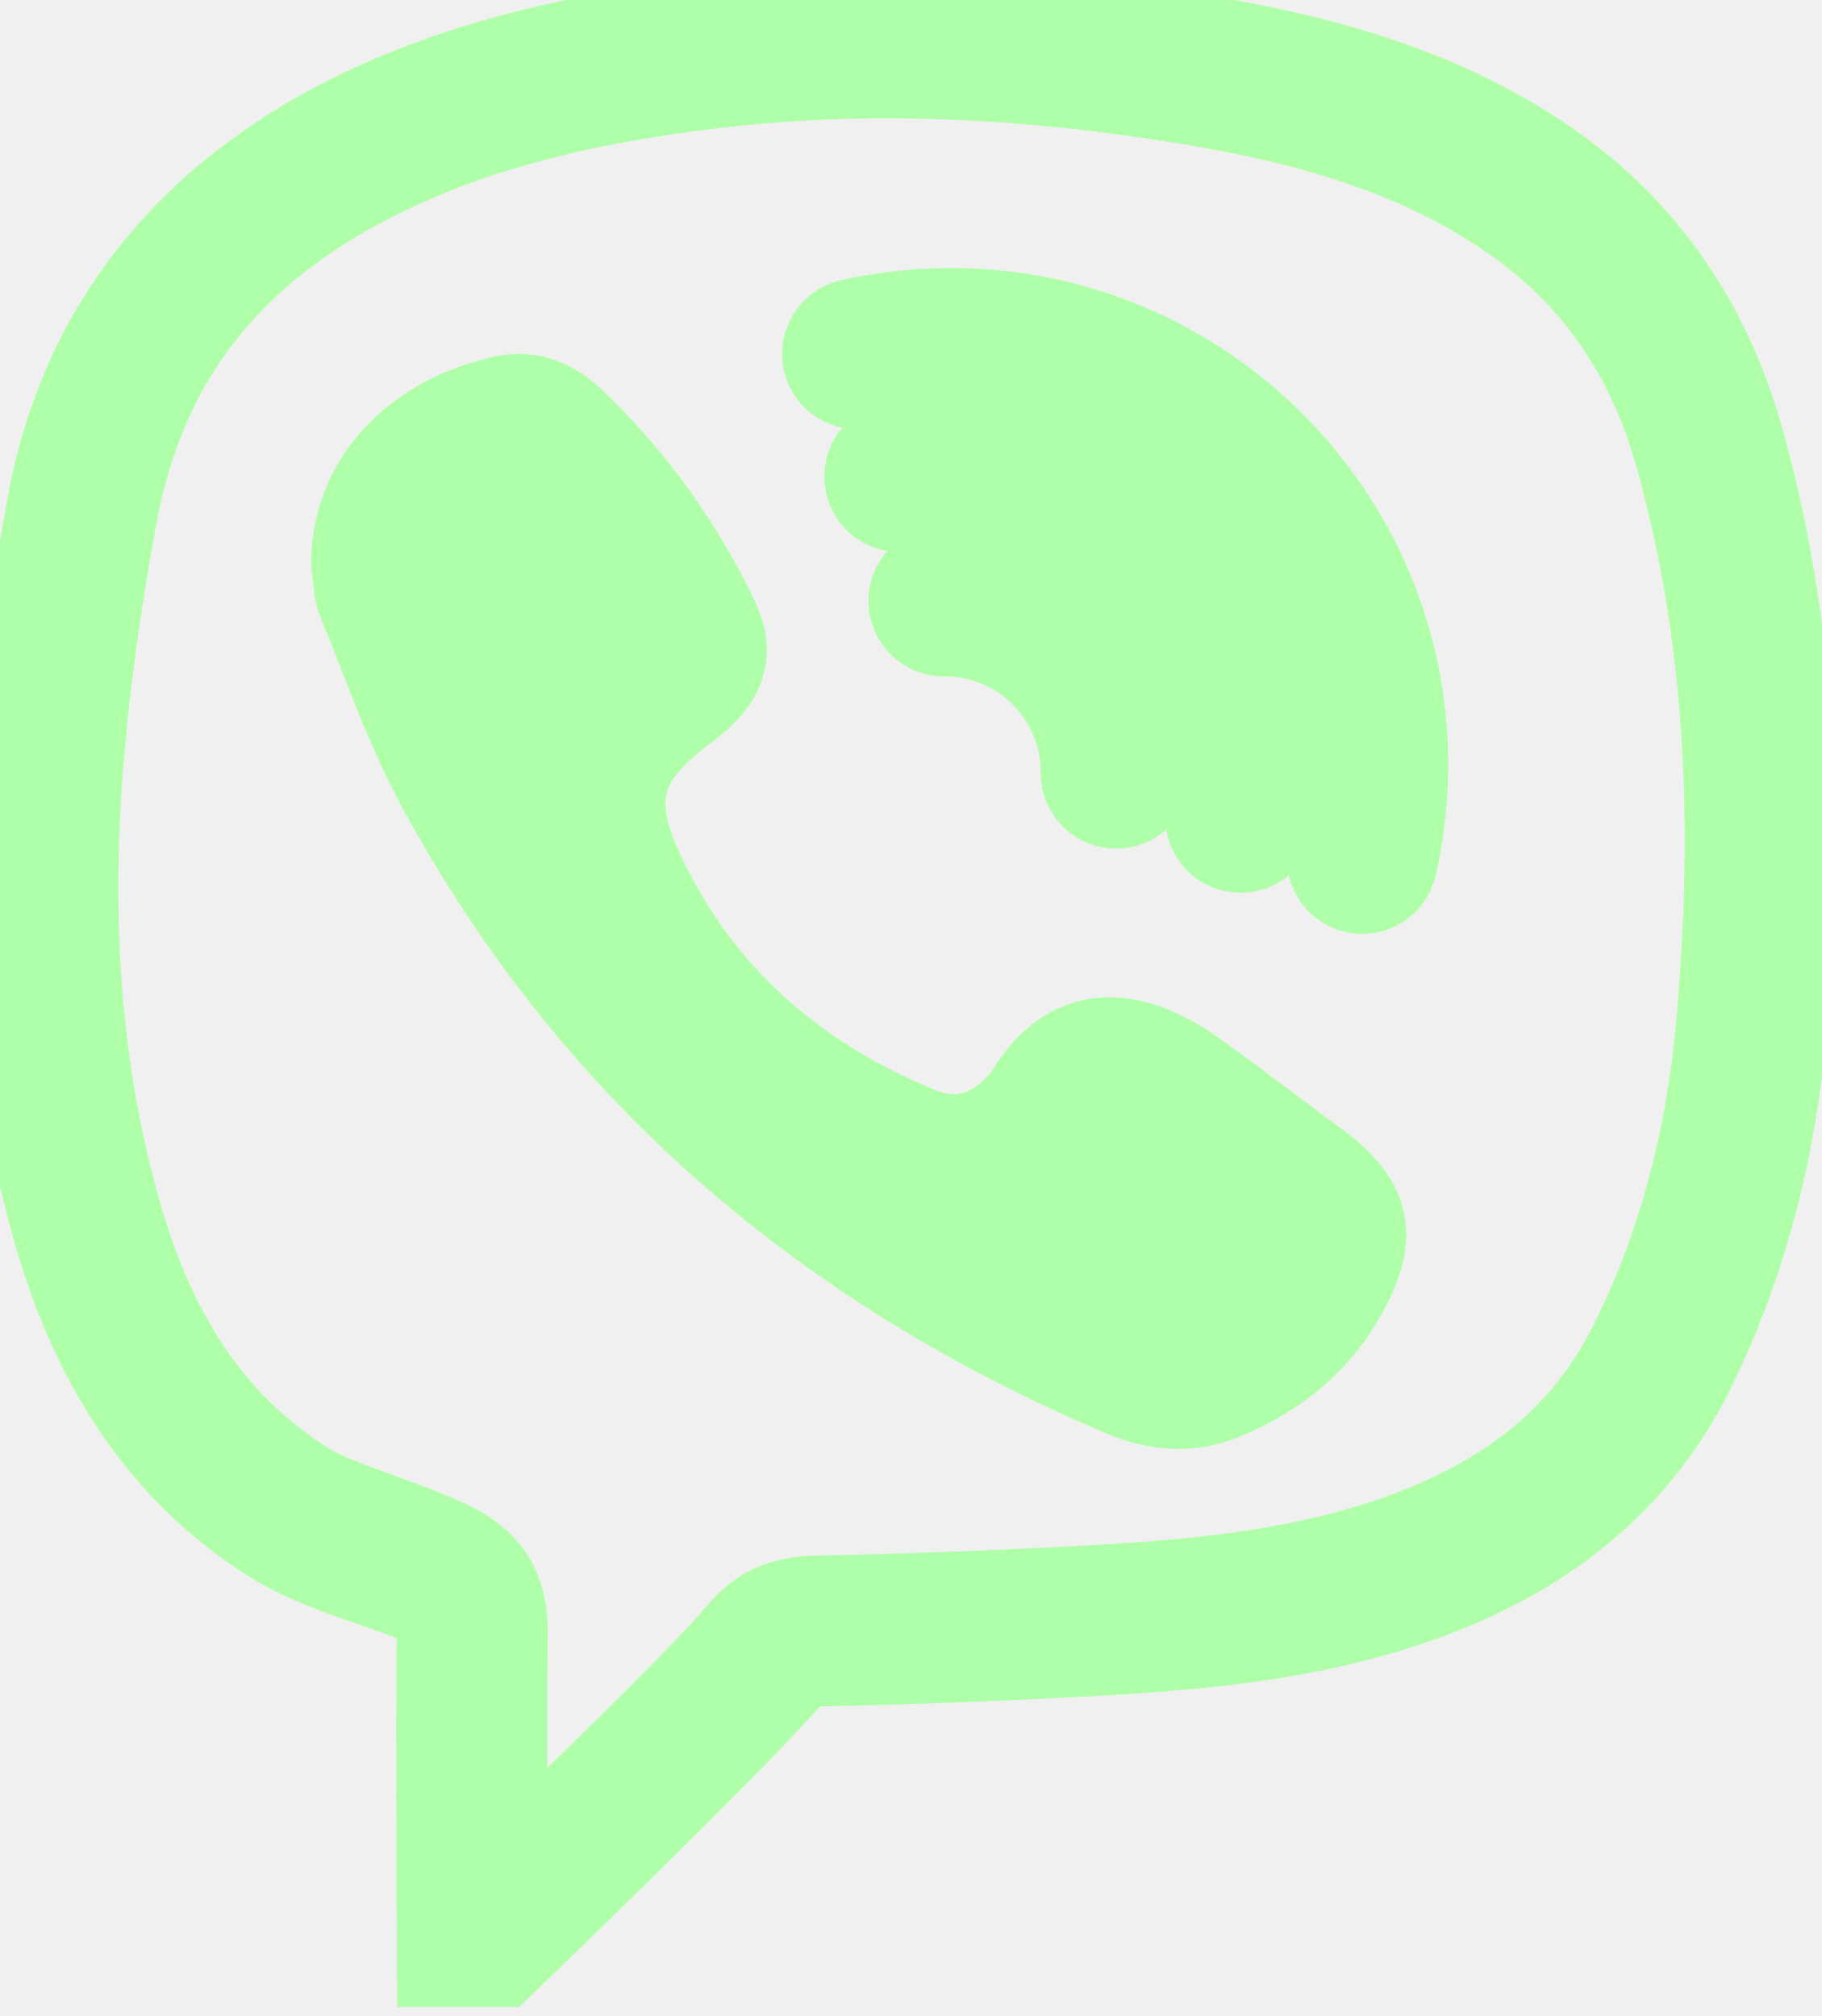
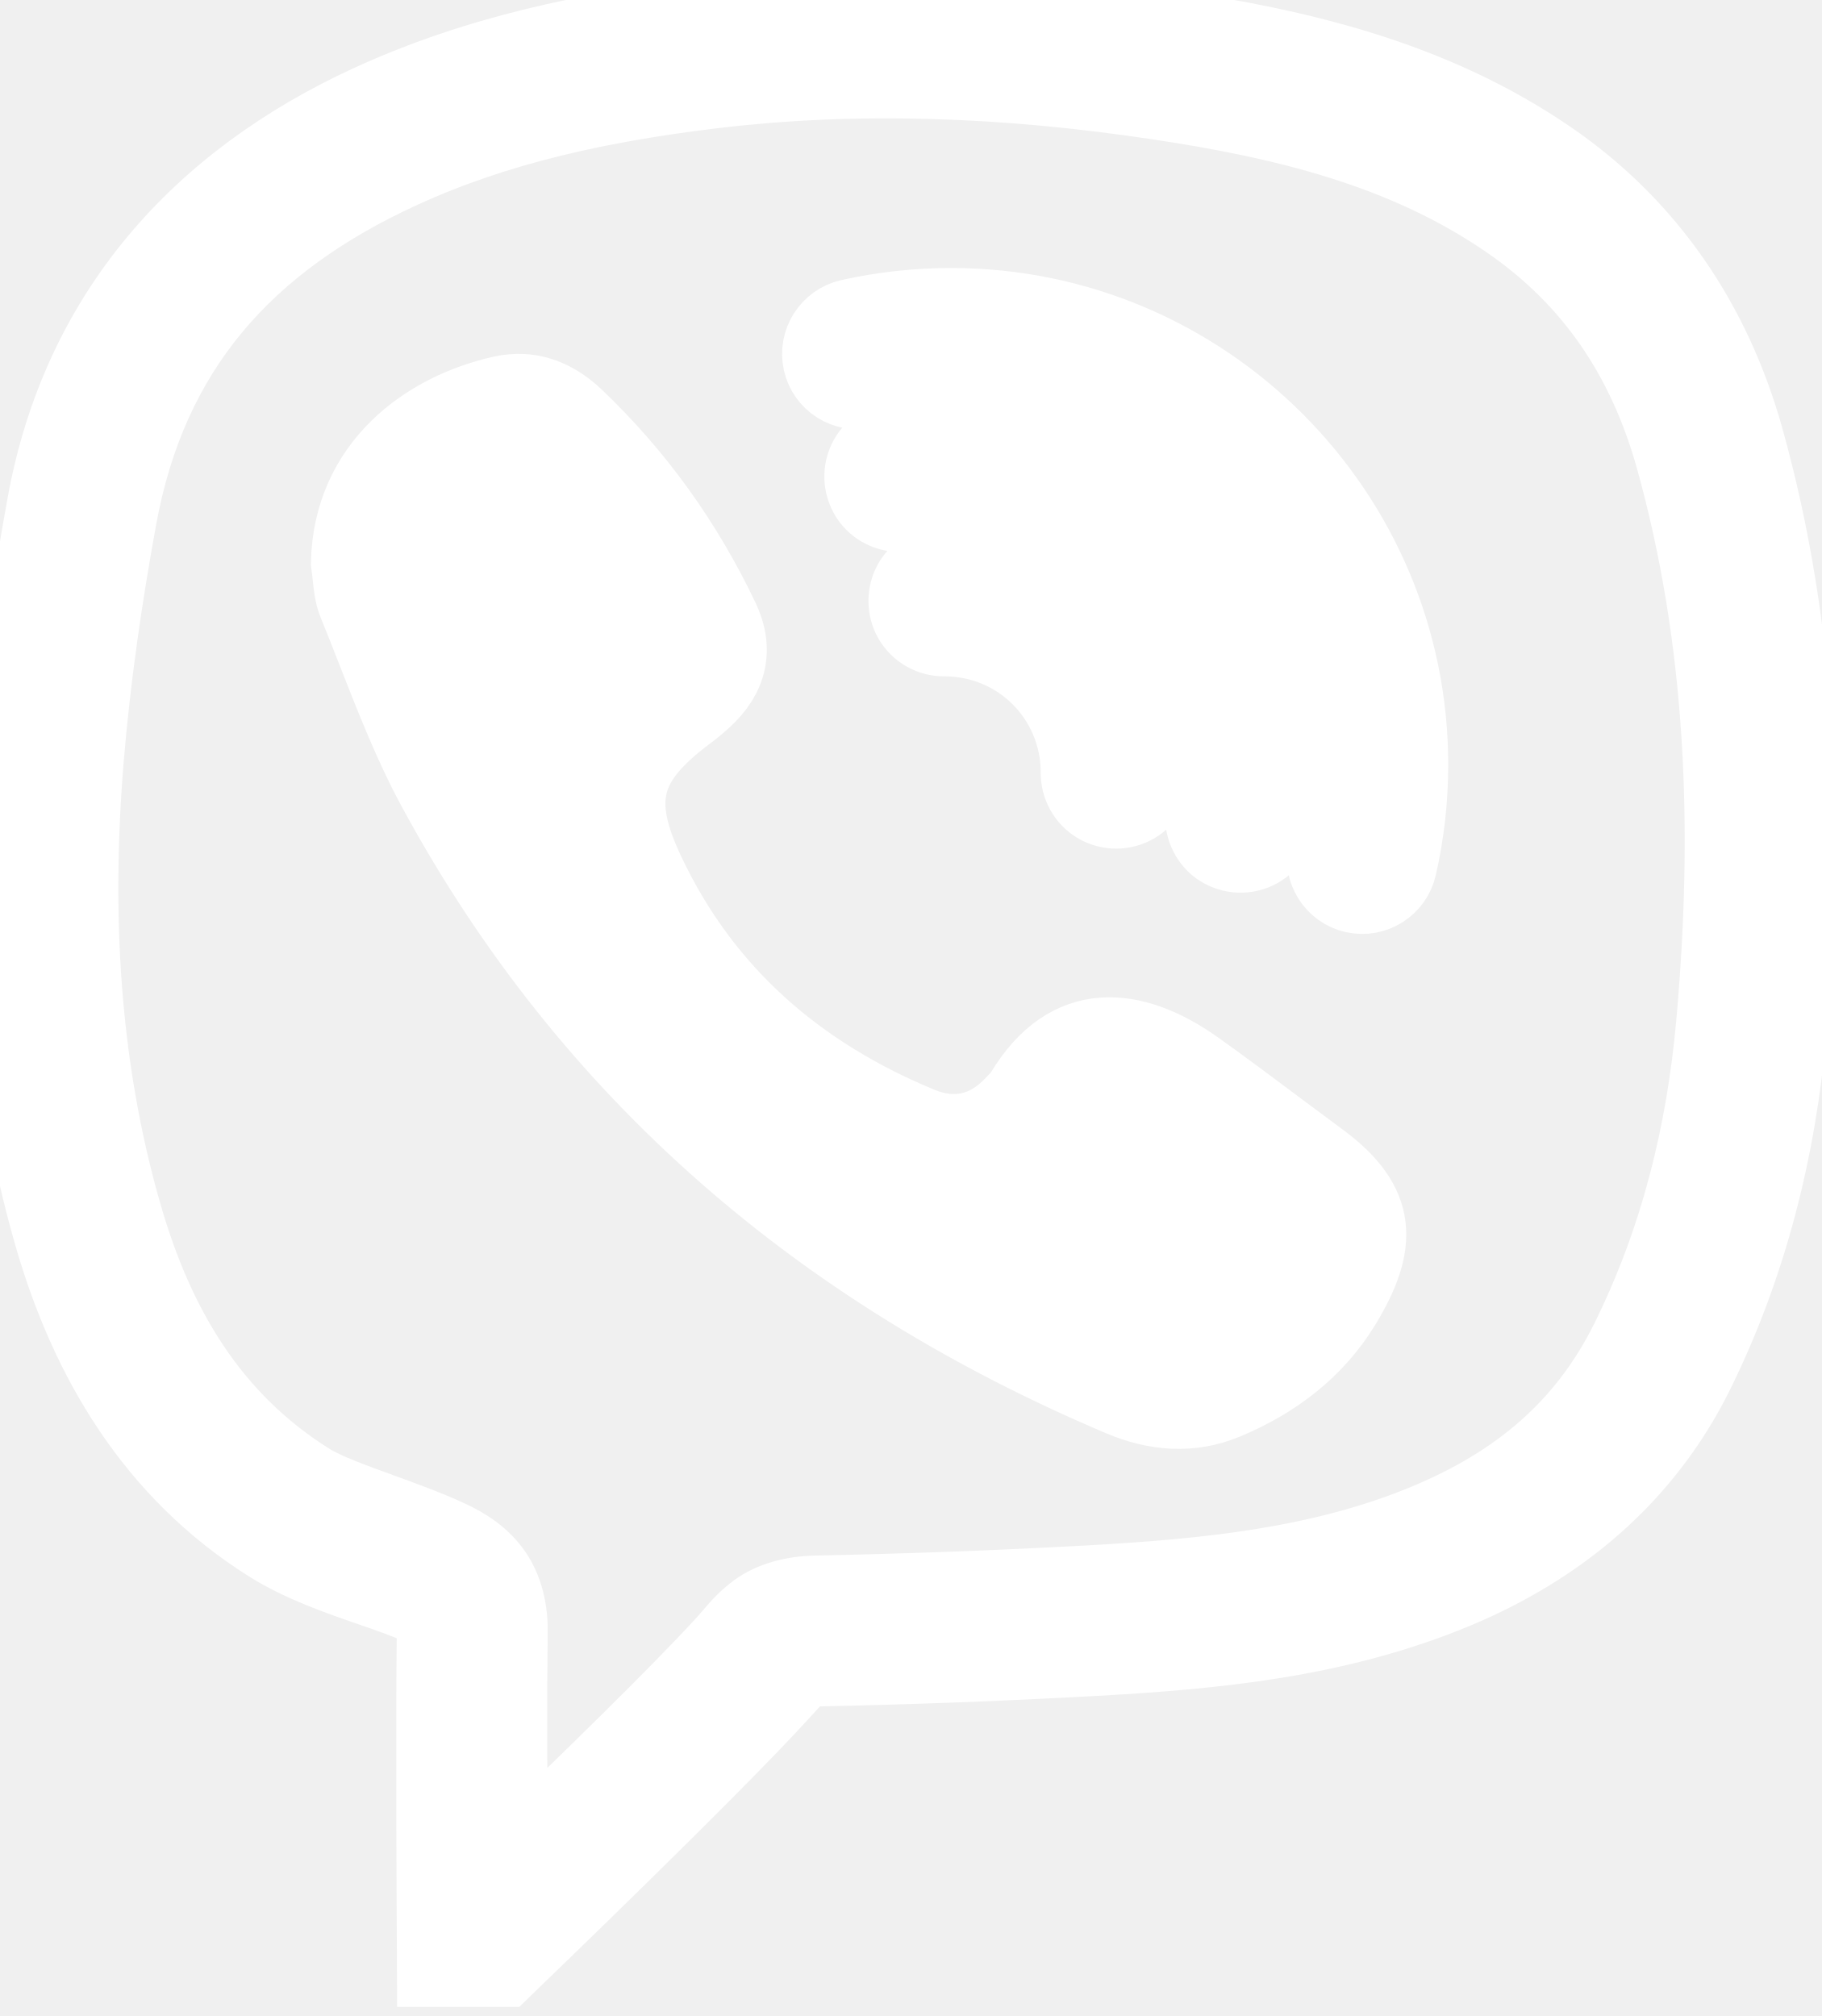
<svg xmlns="http://www.w3.org/2000/svg" width="28" height="31" viewBox="0 0 28 31" fill="none">
-   <path d="M13.481 0.001C12.582 0.006 11.679 0.06 10.769 0.171C9.029 0.385 7.304 0.741 5.649 1.501C3.017 2.71 1.15 4.762 0.609 7.745C0.379 9.003 0.194 10.28 0.088 11.564C-0.116 14.057 0.011 16.557 0.717 19.014C1.274 20.951 2.3 22.691 4.097 23.82C4.592 24.131 5.19 24.337 5.692 24.511C5.96 24.604 6.201 24.687 6.384 24.771C6.531 24.841 6.567 24.882 6.575 24.892L6.575 24.893C6.583 24.901 6.603 24.921 6.6 25.073C6.582 26.651 6.6 29.703 6.6 29.703L6.603 30.361H7.781L7.972 30.175C7.972 30.175 10.965 27.295 12.048 26.109C12.131 26.02 12.197 25.947 12.247 25.891C12.315 25.816 12.353 25.774 12.365 25.767C12.368 25.764 12.37 25.762 12.371 25.761C12.379 25.751 12.384 25.745 12.553 25.741C13.974 25.712 15.392 25.658 16.81 25.581C18.679 25.478 20.584 25.3 22.417 24.534C24.013 23.866 25.346 22.776 26.153 21.141C26.978 19.465 27.419 17.689 27.584 15.851C27.857 12.791 27.762 9.725 26.916 6.704C26.418 4.933 25.418 3.435 23.884 2.378C22.048 1.114 19.978 0.64 17.952 0.338C16.768 0.163 15.577 0.047 14.381 0.011C14.082 0.003 13.783 -0.002 13.481 0.001ZM14.345 1.331C15.482 1.362 16.619 1.473 17.758 1.643C19.713 1.934 21.556 2.378 23.136 3.466C24.418 4.347 25.217 5.538 25.645 7.057C26.434 9.883 26.534 12.778 26.269 15.735C26.117 17.439 25.712 19.045 24.967 20.559C24.309 21.894 23.283 22.742 21.907 23.317C20.308 23.985 18.571 24.163 16.74 24.263C15.338 24.341 13.932 24.392 12.527 24.421C12.174 24.428 11.829 24.521 11.584 24.702C11.403 24.835 11.295 24.961 11.19 25.085C11.152 25.128 11.116 25.172 11.076 25.215C10.349 26.01 8.943 27.372 8.079 28.209C8.023 28.263 7.971 28.314 7.92 28.363C7.92 28.295 7.92 28.227 7.919 28.158C7.914 27.215 7.908 26.112 7.92 25.088C7.925 24.751 7.848 24.405 7.655 24.132C7.461 23.859 7.196 23.694 6.941 23.575C6.606 23.42 6.224 23.281 5.868 23.151C5.431 22.993 5.031 22.847 4.798 22.701C3.321 21.773 2.483 20.381 1.985 18.648C1.333 16.382 1.209 14.049 1.403 11.674C1.506 10.442 1.684 9.207 1.908 7.983C2.377 5.402 3.852 3.778 6.198 2.7C7.681 2.019 9.264 1.684 10.932 1.481C12.069 1.341 13.206 1.297 14.345 1.331ZM14.623 4.621C14.079 4.621 13.551 4.683 13.038 4.796C12.685 4.878 12.46 5.232 12.54 5.587C12.62 5.943 12.976 6.165 13.332 6.085C13.747 5.99 14.18 5.941 14.623 5.941C17.846 5.941 20.445 8.539 20.445 11.759C20.445 12.206 20.396 12.639 20.3 13.056C20.221 13.409 20.442 13.765 20.798 13.845C21.154 13.925 21.507 13.701 21.587 13.345C21.703 12.835 21.765 12.306 21.765 11.759C21.765 7.825 18.56 4.621 14.623 4.621ZM8.039 5.943C7.931 5.938 7.82 5.946 7.704 5.972C6.505 6.237 5.314 7.106 5.28 8.658C5.291 8.724 5.297 8.791 5.304 8.858C5.32 9.012 5.336 9.166 5.391 9.303C5.493 9.551 5.591 9.802 5.689 10.053C5.97 10.77 6.25 11.487 6.613 12.159C8.998 16.568 12.605 19.633 17.202 21.58C17.751 21.812 18.318 21.861 18.872 21.629C19.635 21.311 20.282 20.822 20.713 20.118C21.303 19.151 21.311 18.481 20.339 17.767C20.11 17.598 19.883 17.427 19.655 17.257C19.25 16.954 18.844 16.65 18.431 16.356C17.449 15.66 16.387 15.539 15.655 16.761C15.624 16.81 15.583 16.852 15.543 16.893C15.532 16.904 15.521 16.915 15.51 16.926C15.134 17.326 14.672 17.424 14.183 17.223C12.324 16.457 10.888 15.222 10.021 13.384C9.511 12.303 9.65 11.762 10.604 11.043C10.7 10.973 10.79 10.898 10.877 10.819C11.295 10.437 11.406 9.983 11.158 9.47C10.599 8.3 9.854 7.256 8.91 6.356C8.655 6.113 8.364 5.961 8.039 5.943ZM14.613 6.601C14.322 6.601 14.033 6.624 13.749 6.673C13.51 6.704 13.306 6.864 13.218 7.088C13.131 7.315 13.175 7.57 13.329 7.756C13.486 7.939 13.734 8.024 13.971 7.972C14.177 7.939 14.394 7.921 14.613 7.921C16.758 7.921 18.48 9.643 18.48 11.788C18.48 12.007 18.462 12.224 18.429 12.43C18.377 12.667 18.462 12.915 18.645 13.072C18.831 13.226 19.086 13.27 19.313 13.183C19.537 13.095 19.697 12.891 19.728 12.652C19.777 12.368 19.8 12.079 19.8 11.788C19.8 8.931 17.47 6.601 14.613 6.601ZM14.52 8.581C14.283 8.578 14.061 8.702 13.94 8.908C13.822 9.114 13.822 9.367 13.94 9.573C14.061 9.78 14.283 9.903 14.52 9.901C15.621 9.901 16.5 10.78 16.5 11.881C16.498 12.118 16.622 12.34 16.828 12.461C17.034 12.579 17.287 12.579 17.493 12.461C17.699 12.34 17.823 12.118 17.82 11.881C17.82 10.066 16.335 8.581 14.52 8.581Z" fill="#AFFFA8" />
-   <path d="M13.481 0.001C12.582 0.006 11.679 0.06 10.769 0.171C9.029 0.385 7.304 0.741 5.649 1.501C3.017 2.71 1.15 4.762 0.609 7.745C0.379 9.003 0.194 10.28 0.088 11.564C-0.116 14.057 0.011 16.557 0.717 19.014C1.274 20.951 2.3 22.691 4.097 23.82C4.592 24.131 5.19 24.337 5.692 24.511C5.96 24.604 6.201 24.687 6.384 24.771C6.531 24.841 6.567 24.882 6.575 24.892L6.575 24.893C6.583 24.901 6.603 24.921 6.6 25.073C6.582 26.651 6.6 29.703 6.6 29.703L6.603 30.361H7.781L7.972 30.175C7.972 30.175 10.965 27.295 12.048 26.109C12.131 26.02 12.197 25.947 12.247 25.891C12.315 25.816 12.353 25.774 12.365 25.767C12.368 25.764 12.37 25.762 12.371 25.761C12.379 25.751 12.384 25.745 12.553 25.741C13.974 25.712 15.392 25.658 16.81 25.581C18.679 25.478 20.584 25.3 22.417 24.534C24.013 23.866 25.346 22.776 26.153 21.141C26.978 19.465 27.419 17.689 27.584 15.851C27.857 12.791 27.762 9.725 26.916 6.704C26.418 4.933 25.418 3.435 23.884 2.378C22.048 1.114 19.978 0.64 17.952 0.338C16.768 0.163 15.577 0.047 14.381 0.011C14.082 0.003 13.783 -0.002 13.481 0.001ZM14.345 1.331C15.482 1.362 16.619 1.473 17.758 1.643C19.713 1.934 21.556 2.378 23.136 3.466C24.418 4.347 25.217 5.538 25.645 7.057C26.434 9.883 26.534 12.778 26.269 15.735C26.117 17.439 25.712 19.045 24.967 20.559C24.309 21.894 23.283 22.742 21.907 23.317C20.308 23.985 18.571 24.163 16.74 24.263C15.338 24.341 13.932 24.392 12.527 24.421C12.174 24.428 11.829 24.521 11.584 24.702C11.403 24.835 11.295 24.961 11.19 25.085C11.152 25.128 11.116 25.172 11.076 25.215C10.349 26.01 8.943 27.372 8.079 28.209C8.023 28.263 7.971 28.314 7.92 28.363C7.92 28.295 7.92 28.227 7.919 28.158C7.914 27.215 7.908 26.112 7.92 25.088C7.925 24.751 7.848 24.405 7.655 24.132C7.461 23.859 7.196 23.694 6.941 23.575C6.606 23.42 6.224 23.281 5.868 23.151C5.431 22.993 5.031 22.847 4.798 22.701C3.321 21.773 2.483 20.381 1.985 18.648C1.333 16.382 1.209 14.049 1.403 11.674C1.506 10.442 1.684 9.207 1.908 7.983C2.377 5.402 3.852 3.778 6.198 2.7C7.681 2.019 9.264 1.684 10.932 1.481C12.069 1.341 13.206 1.297 14.345 1.331ZM14.623 4.621C14.079 4.621 13.551 4.683 13.038 4.796C12.685 4.878 12.46 5.232 12.54 5.587C12.62 5.943 12.976 6.165 13.332 6.085C13.747 5.99 14.18 5.941 14.623 5.941C17.846 5.941 20.445 8.539 20.445 11.759C20.445 12.206 20.396 12.639 20.3 13.056C20.221 13.409 20.442 13.765 20.798 13.845C21.154 13.925 21.507 13.701 21.587 13.345C21.703 12.835 21.765 12.306 21.765 11.759C21.765 7.825 18.56 4.621 14.623 4.621ZM8.039 5.943C7.931 5.938 7.82 5.946 7.704 5.972C6.505 6.237 5.314 7.106 5.28 8.658C5.291 8.724 5.297 8.791 5.304 8.858C5.32 9.012 5.336 9.166 5.391 9.303C5.493 9.551 5.591 9.802 5.689 10.053C5.97 10.77 6.25 11.487 6.613 12.159C8.998 16.568 12.605 19.633 17.202 21.58C17.751 21.812 18.318 21.861 18.872 21.629C19.635 21.311 20.282 20.822 20.713 20.118C21.303 19.151 21.311 18.481 20.339 17.767C20.11 17.598 19.883 17.427 19.655 17.257C19.25 16.954 18.844 16.65 18.431 16.356C17.449 15.66 16.387 15.539 15.655 16.761C15.624 16.81 15.583 16.852 15.543 16.893C15.532 16.904 15.521 16.915 15.51 16.926C15.134 17.326 14.672 17.424 14.183 17.223C12.324 16.457 10.888 15.222 10.021 13.384C9.511 12.303 9.65 11.762 10.604 11.043C10.7 10.973 10.79 10.898 10.877 10.819C11.295 10.437 11.406 9.983 11.158 9.47C10.599 8.3 9.854 7.256 8.91 6.356C8.655 6.113 8.364 5.961 8.039 5.943ZM14.613 6.601C14.322 6.601 14.033 6.624 13.749 6.673C13.51 6.704 13.306 6.864 13.218 7.088C13.131 7.315 13.175 7.57 13.329 7.756C13.486 7.939 13.734 8.024 13.971 7.972C14.177 7.939 14.394 7.921 14.613 7.921C16.758 7.921 18.48 9.643 18.48 11.788C18.48 12.007 18.462 12.224 18.429 12.43C18.377 12.667 18.462 12.915 18.645 13.072C18.831 13.226 19.086 13.27 19.313 13.183C19.537 13.095 19.697 12.891 19.728 12.652C19.777 12.368 19.8 12.079 19.8 11.788C19.8 8.931 17.47 6.601 14.613 6.601ZM14.52 8.581C14.283 8.578 14.061 8.702 13.94 8.908C13.822 9.114 13.822 9.367 13.94 9.573C14.061 9.78 14.283 9.903 14.52 9.901C15.621 9.901 16.5 10.78 16.5 11.881C16.498 12.118 16.622 12.34 16.828 12.461C17.034 12.579 17.287 12.579 17.493 12.461C17.699 12.34 17.823 12.118 17.82 11.881C17.82 10.066 16.335 8.581 14.52 8.581Z" stroke="#AFFFA8" />
+   <path d="M13.481 0.001C12.581 0.006 11.679 0.06 10.769 0.171C9.029 0.385 7.304 0.741 5.649 1.501C3.017 2.71 1.15 4.762 0.609 7.745C0.379 9.003 0.194 10.279 0.088 11.563C-0.116 14.056 0.011 16.557 0.717 19.014C1.274 20.95 2.3 22.69 4.097 23.819C4.592 24.13 5.19 24.337 5.692 24.51C5.96 24.603 6.201 24.686 6.384 24.771C6.531 24.84 6.567 24.882 6.574 24.892L6.575 24.892C6.583 24.9 6.603 24.92 6.6 25.072C6.582 26.65 6.6 29.703 6.6 29.703L6.603 30.36H7.781L7.972 30.174C7.972 30.174 10.965 27.295 12.048 26.109C12.131 26.019 12.197 25.946 12.247 25.891C12.315 25.816 12.353 25.773 12.365 25.766C12.368 25.764 12.369 25.762 12.371 25.76C12.379 25.751 12.384 25.744 12.553 25.74C13.974 25.712 15.392 25.658 16.809 25.58C18.679 25.477 20.584 25.299 22.417 24.534C24.013 23.866 25.346 22.775 26.153 21.141C26.978 19.465 27.418 17.689 27.583 15.851C27.857 12.79 27.761 9.725 26.916 6.704C26.418 4.933 25.418 3.435 23.884 2.378C22.048 1.114 19.978 0.64 17.952 0.338C16.768 0.163 15.577 0.047 14.381 0.011C14.082 0.003 13.783 -0.002 13.481 0.001ZM14.345 1.331C15.482 1.362 16.619 1.473 17.758 1.643C19.712 1.934 21.556 2.378 23.136 3.466C24.418 4.347 25.217 5.538 25.645 7.057C26.434 9.882 26.534 12.778 26.269 15.735C26.116 17.439 25.712 19.045 24.967 20.558C24.309 21.894 23.283 22.742 21.906 23.317C20.308 23.984 18.57 24.162 16.74 24.263C15.337 24.34 13.932 24.392 12.527 24.42C12.174 24.428 11.829 24.521 11.584 24.701C11.403 24.834 11.295 24.961 11.19 25.084C11.152 25.128 11.116 25.171 11.076 25.214C10.349 26.009 8.943 27.371 8.078 28.209C8.023 28.262 7.971 28.313 7.92 28.362C7.92 28.295 7.92 28.226 7.919 28.157C7.914 27.215 7.908 26.111 7.92 25.088C7.925 24.75 7.848 24.405 7.655 24.131C7.461 23.858 7.196 23.693 6.941 23.575C6.606 23.419 6.224 23.281 5.868 23.151C5.431 22.992 5.031 22.847 4.798 22.701C3.321 21.773 2.483 20.38 1.985 18.648C1.333 16.382 1.209 14.049 1.403 11.674C1.506 10.442 1.684 9.207 1.908 7.982C2.377 5.402 3.852 3.778 6.198 2.7C7.68 2.019 9.263 1.684 10.931 1.48C12.068 1.341 13.205 1.297 14.345 1.331ZM14.623 4.621C14.079 4.621 13.551 4.682 13.038 4.796C12.685 4.878 12.46 5.232 12.54 5.587C12.62 5.943 12.976 6.165 13.332 6.085C13.747 5.99 14.18 5.941 14.623 5.941C17.846 5.941 20.445 8.539 20.445 11.759C20.445 12.205 20.396 12.638 20.3 13.056C20.22 13.409 20.442 13.765 20.798 13.845C21.154 13.925 21.507 13.7 21.587 13.345C21.703 12.834 21.765 12.306 21.765 11.759C21.765 7.825 18.56 4.621 14.623 4.621ZM8.039 5.943C7.931 5.938 7.82 5.946 7.704 5.971C6.505 6.237 5.314 7.106 5.28 8.658C5.29 8.724 5.297 8.791 5.304 8.858C5.32 9.012 5.336 9.166 5.391 9.302C5.493 9.551 5.591 9.802 5.689 10.053C5.97 10.769 6.25 11.487 6.613 12.159C8.998 16.567 12.605 19.633 17.201 21.579C17.75 21.811 18.318 21.86 18.872 21.628C19.635 21.311 20.282 20.821 20.713 20.117C21.303 19.151 21.311 18.48 20.339 17.766C20.11 17.597 19.882 17.427 19.655 17.257C19.249 16.953 18.844 16.65 18.431 16.356C17.449 15.66 16.387 15.539 15.655 16.761C15.624 16.809 15.583 16.851 15.543 16.892C15.532 16.904 15.521 16.915 15.51 16.926C15.134 17.325 14.672 17.423 14.182 17.222C12.324 16.456 10.888 15.222 10.021 13.383C9.511 12.303 9.65 11.762 10.604 11.043C10.699 10.973 10.79 10.898 10.877 10.818C11.295 10.437 11.406 9.983 11.158 9.47C10.599 8.299 9.854 7.255 8.91 6.356C8.655 6.113 8.364 5.961 8.039 5.943ZM14.613 6.601C14.322 6.601 14.033 6.624 13.749 6.673C13.51 6.704 13.306 6.863 13.218 7.088C13.131 7.315 13.174 7.57 13.329 7.755C13.486 7.939 13.734 8.024 13.971 7.972C14.177 7.939 14.394 7.92 14.613 7.92C16.758 7.92 18.48 9.643 18.48 11.788C18.48 12.007 18.462 12.223 18.429 12.43C18.377 12.667 18.462 12.914 18.645 13.072C18.831 13.226 19.086 13.27 19.313 13.182C19.537 13.095 19.697 12.891 19.728 12.651C19.777 12.368 19.8 12.079 19.8 11.788C19.8 8.931 17.47 6.601 14.613 6.601ZM14.52 8.58C14.283 8.578 14.061 8.702 13.94 8.908C13.822 9.114 13.822 9.367 13.94 9.573C14.061 9.779 14.283 9.903 14.52 9.9C15.621 9.9 16.5 10.78 16.5 11.88C16.498 12.118 16.621 12.339 16.828 12.46C17.034 12.579 17.287 12.579 17.493 12.46C17.699 12.339 17.823 12.118 17.82 11.88C17.82 10.065 16.335 8.58 14.52 8.58Z" fill="white" />
+   <path d="M13.481 0.001C12.581 0.006 11.679 0.06 10.769 0.171C9.029 0.385 7.304 0.741 5.649 1.501C3.017 2.71 1.15 4.762 0.609 7.745C0.379 9.003 0.194 10.279 0.088 11.563C-0.116 14.056 0.011 16.557 0.717 19.014C1.274 20.95 2.3 22.69 4.097 23.819C4.592 24.13 5.19 24.337 5.692 24.51C5.96 24.603 6.201 24.686 6.384 24.771C6.531 24.84 6.567 24.882 6.574 24.892L6.575 24.892C6.583 24.9 6.603 24.92 6.6 25.072C6.582 26.65 6.6 29.703 6.6 29.703L6.603 30.36H7.781L7.972 30.174C7.972 30.174 10.965 27.295 12.048 26.109C12.131 26.019 12.197 25.946 12.247 25.891C12.315 25.816 12.353 25.773 12.365 25.766C12.368 25.764 12.369 25.762 12.371 25.76C12.379 25.751 12.384 25.744 12.553 25.74C13.974 25.712 15.392 25.658 16.809 25.58C18.679 25.477 20.584 25.299 22.417 24.534C24.013 23.866 25.346 22.775 26.153 21.141C26.978 19.465 27.418 17.689 27.583 15.851C27.857 12.79 27.761 9.725 26.916 6.704C26.418 4.933 25.418 3.435 23.884 2.378C22.048 1.114 19.978 0.64 17.952 0.338C16.768 0.163 15.577 0.047 14.381 0.011C14.082 0.003 13.783 -0.002 13.481 0.001ZM14.345 1.331C15.482 1.362 16.619 1.473 17.758 1.643C19.712 1.934 21.556 2.378 23.136 3.466C24.418 4.347 25.217 5.538 25.645 7.057C26.434 9.882 26.534 12.778 26.269 15.735C26.116 17.439 25.712 19.045 24.967 20.558C24.309 21.894 23.283 22.742 21.906 23.317C20.308 23.984 18.57 24.162 16.74 24.263C15.337 24.34 13.932 24.392 12.527 24.42C12.174 24.428 11.829 24.521 11.584 24.701C11.403 24.834 11.295 24.961 11.19 25.084C11.152 25.128 11.116 25.171 11.076 25.214C10.349 26.009 8.943 27.371 8.078 28.209C8.023 28.262 7.971 28.313 7.92 28.362C7.92 28.295 7.92 28.226 7.919 28.157C7.914 27.215 7.908 26.111 7.92 25.088C7.925 24.75 7.848 24.405 7.655 24.131C7.461 23.858 7.196 23.693 6.941 23.575C6.606 23.419 6.224 23.281 5.868 23.151C5.431 22.992 5.031 22.847 4.798 22.701C3.321 21.773 2.483 20.38 1.985 18.648C1.333 16.382 1.209 14.049 1.403 11.674C1.506 10.442 1.684 9.207 1.908 7.982C2.377 5.402 3.852 3.778 6.198 2.7C7.68 2.019 9.263 1.684 10.931 1.48C12.068 1.341 13.205 1.297 14.345 1.331ZM14.623 4.621C14.079 4.621 13.551 4.682 13.038 4.796C12.685 4.878 12.46 5.232 12.54 5.587C12.62 5.943 12.976 6.165 13.332 6.085C13.747 5.99 14.18 5.941 14.623 5.941C17.846 5.941 20.445 8.539 20.445 11.759C20.445 12.205 20.396 12.638 20.3 13.056C20.22 13.409 20.442 13.765 20.798 13.845C21.154 13.925 21.507 13.7 21.587 13.345C21.703 12.834 21.765 12.306 21.765 11.759C21.765 7.825 18.56 4.621 14.623 4.621ZM8.039 5.943C7.931 5.938 7.82 5.946 7.704 5.971C6.505 6.237 5.314 7.106 5.28 8.658C5.29 8.724 5.297 8.791 5.304 8.858C5.32 9.012 5.336 9.166 5.391 9.302C5.493 9.551 5.591 9.802 5.689 10.053C5.97 10.769 6.25 11.487 6.613 12.159C8.998 16.567 12.605 19.633 17.201 21.579C17.75 21.811 18.318 21.86 18.872 21.628C19.635 21.311 20.282 20.821 20.713 20.117C21.303 19.151 21.311 18.48 20.339 17.766C20.11 17.597 19.882 17.427 19.655 17.257C19.249 16.953 18.844 16.65 18.431 16.356C17.449 15.66 16.387 15.539 15.655 16.761C15.624 16.809 15.583 16.851 15.543 16.892C15.532 16.904 15.521 16.915 15.51 16.926C15.134 17.325 14.672 17.423 14.182 17.222C12.324 16.456 10.888 15.222 10.021 13.383C9.511 12.303 9.65 11.762 10.604 11.043C10.699 10.973 10.79 10.898 10.877 10.818C11.295 10.437 11.406 9.983 11.158 9.47C10.599 8.299 9.854 7.255 8.91 6.356C8.655 6.113 8.364 5.961 8.039 5.943ZM14.613 6.601C14.322 6.601 14.033 6.624 13.749 6.673C13.51 6.704 13.306 6.863 13.218 7.088C13.131 7.315 13.174 7.57 13.329 7.755C13.486 7.939 13.734 8.024 13.971 7.972C14.177 7.939 14.394 7.92 14.613 7.92C16.758 7.92 18.48 9.643 18.48 11.788C18.48 12.007 18.462 12.223 18.429 12.43C18.377 12.667 18.462 12.914 18.645 13.072C18.831 13.226 19.086 13.27 19.313 13.182C19.537 13.095 19.697 12.891 19.728 12.651C19.777 12.368 19.8 12.079 19.8 11.788C19.8 8.931 17.47 6.601 14.613 6.601ZM14.52 8.58C14.283 8.578 14.061 8.702 13.94 8.908C13.822 9.114 13.822 9.367 13.94 9.573C14.061 9.779 14.283 9.903 14.52 9.9C15.621 9.9 16.5 10.78 16.5 11.88C16.498 12.118 16.621 12.339 16.828 12.46C17.034 12.579 17.287 12.579 17.493 12.46C17.699 12.339 17.823 12.118 17.82 11.88C17.82 10.065 16.335 8.58 14.52 8.58Z" stroke="white" />
</svg>
